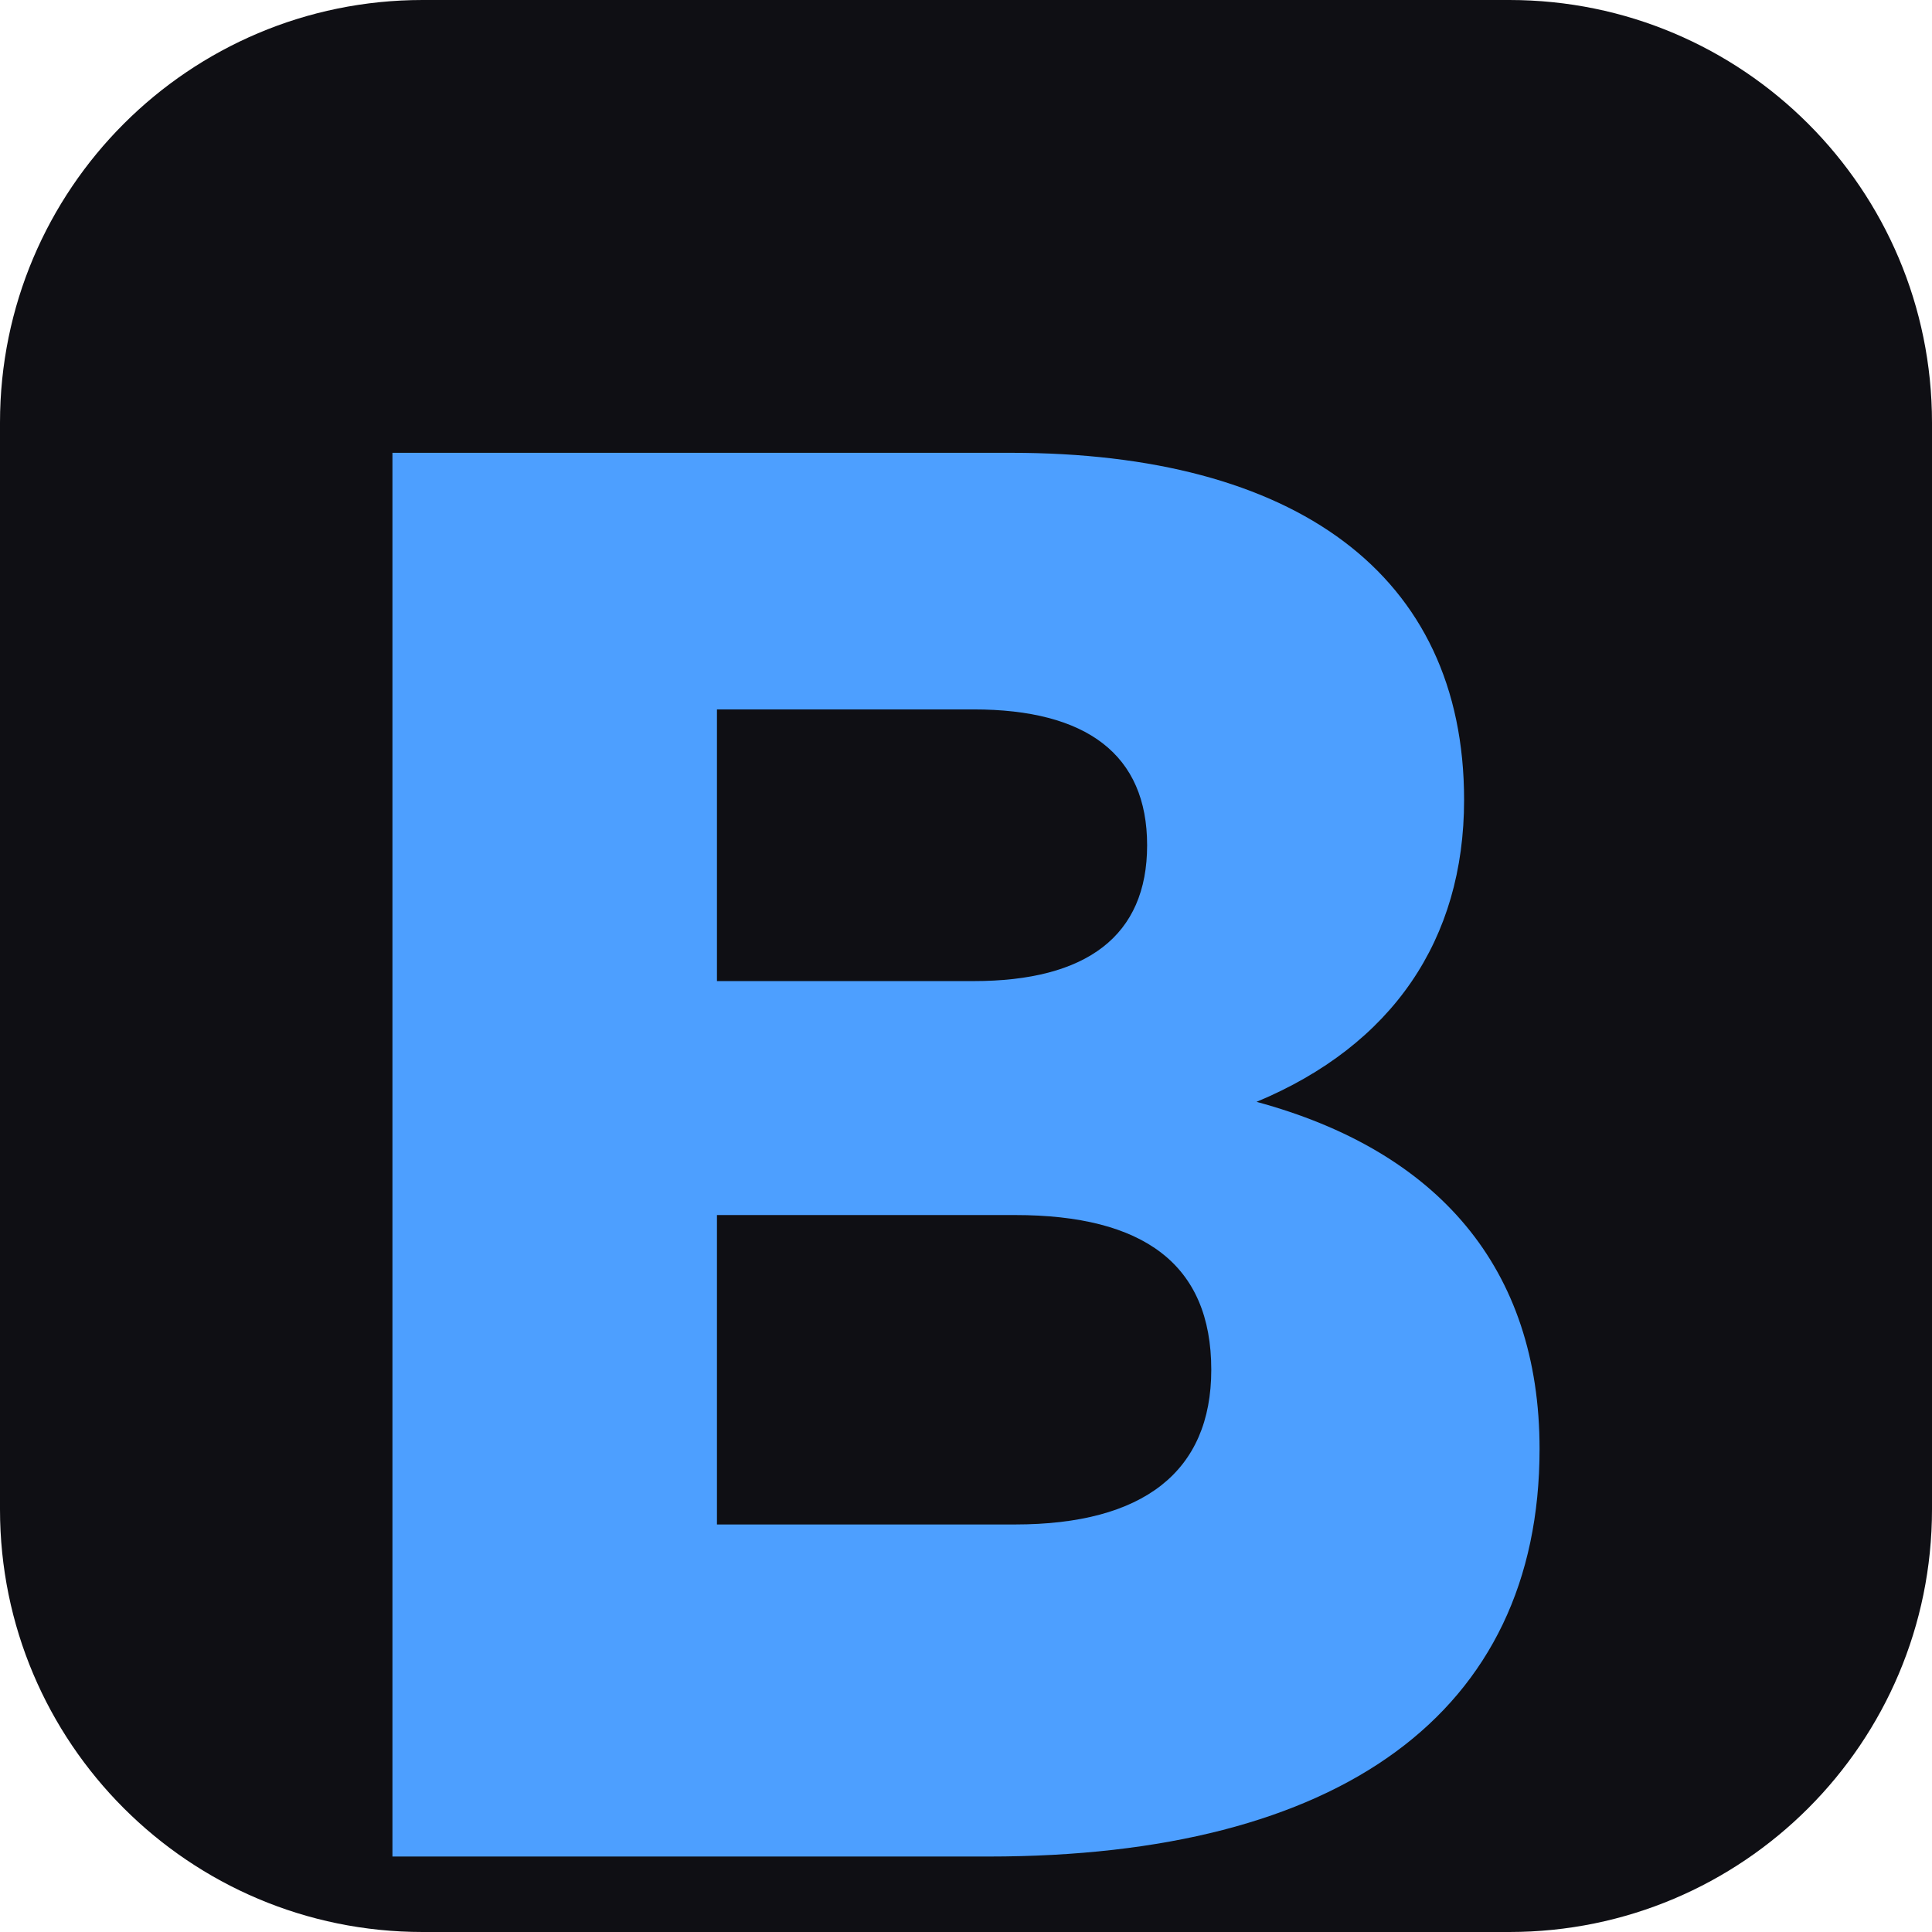
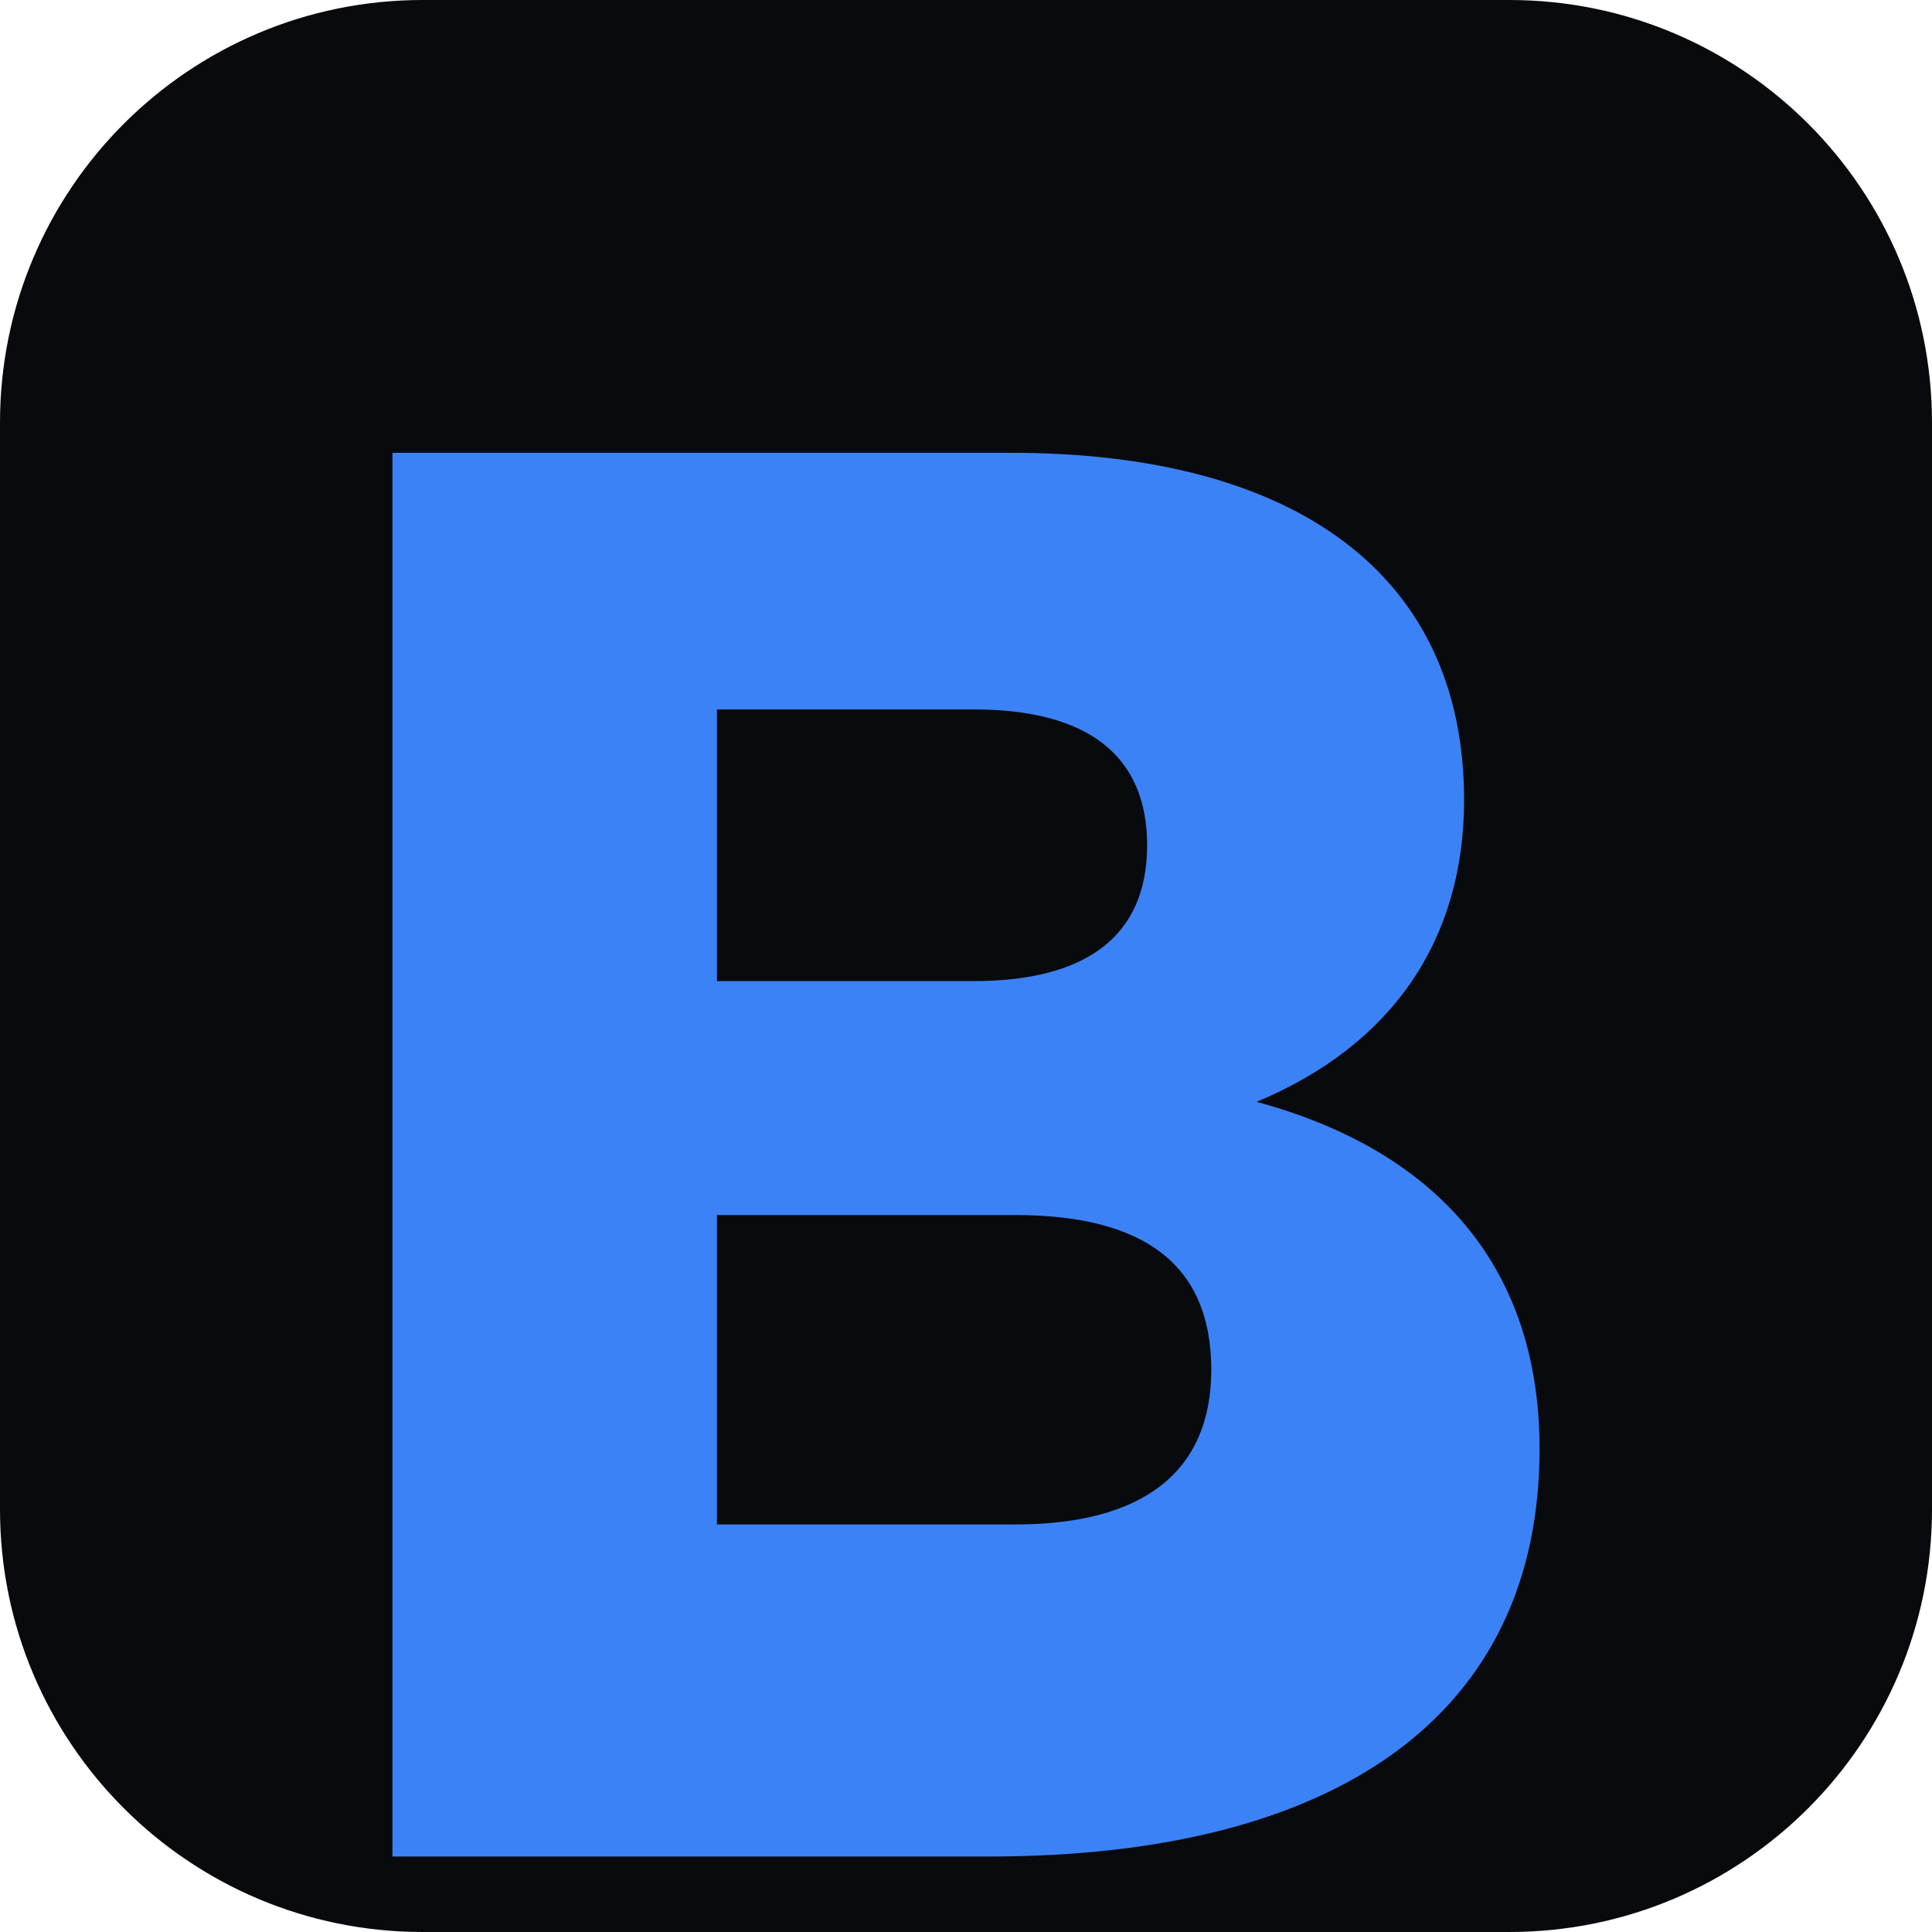
<svg xmlns="http://www.w3.org/2000/svg" viewBox="0 0 512 512">
-   <rect width="512" height="512" rx="112" fill="#0f0f14" />
-   <path d="M104 120h164c75 0 120 32 120 92 0 37-19 65-55 80 48 13 75 44 75 92 0 70-53 108-146 108H104V120zm86 68v72h68c30 0 46-12 46-36s-16-36-46-36h-68zm0 134v82h79c34 0 52-14 52-41 0-28-18-41-52-41h-79z" fill="#4d9fff" />
+   <rect width="512" height="512" rx="112" fill="#080a0d" />
+   <path d="M104 120h164c75 0 120 32 120 92 0 37-19 65-55 80 48 13 75 44 75 92 0 70-53 108-146 108H104V120zm86 68v72h68c30 0 46-12 46-36s-16-36-46-36h-68zm0 134v82h79c34 0 52-14 52-41 0-28-18-41-52-41h-79z" fill="#3b82f6" />
</svg>
